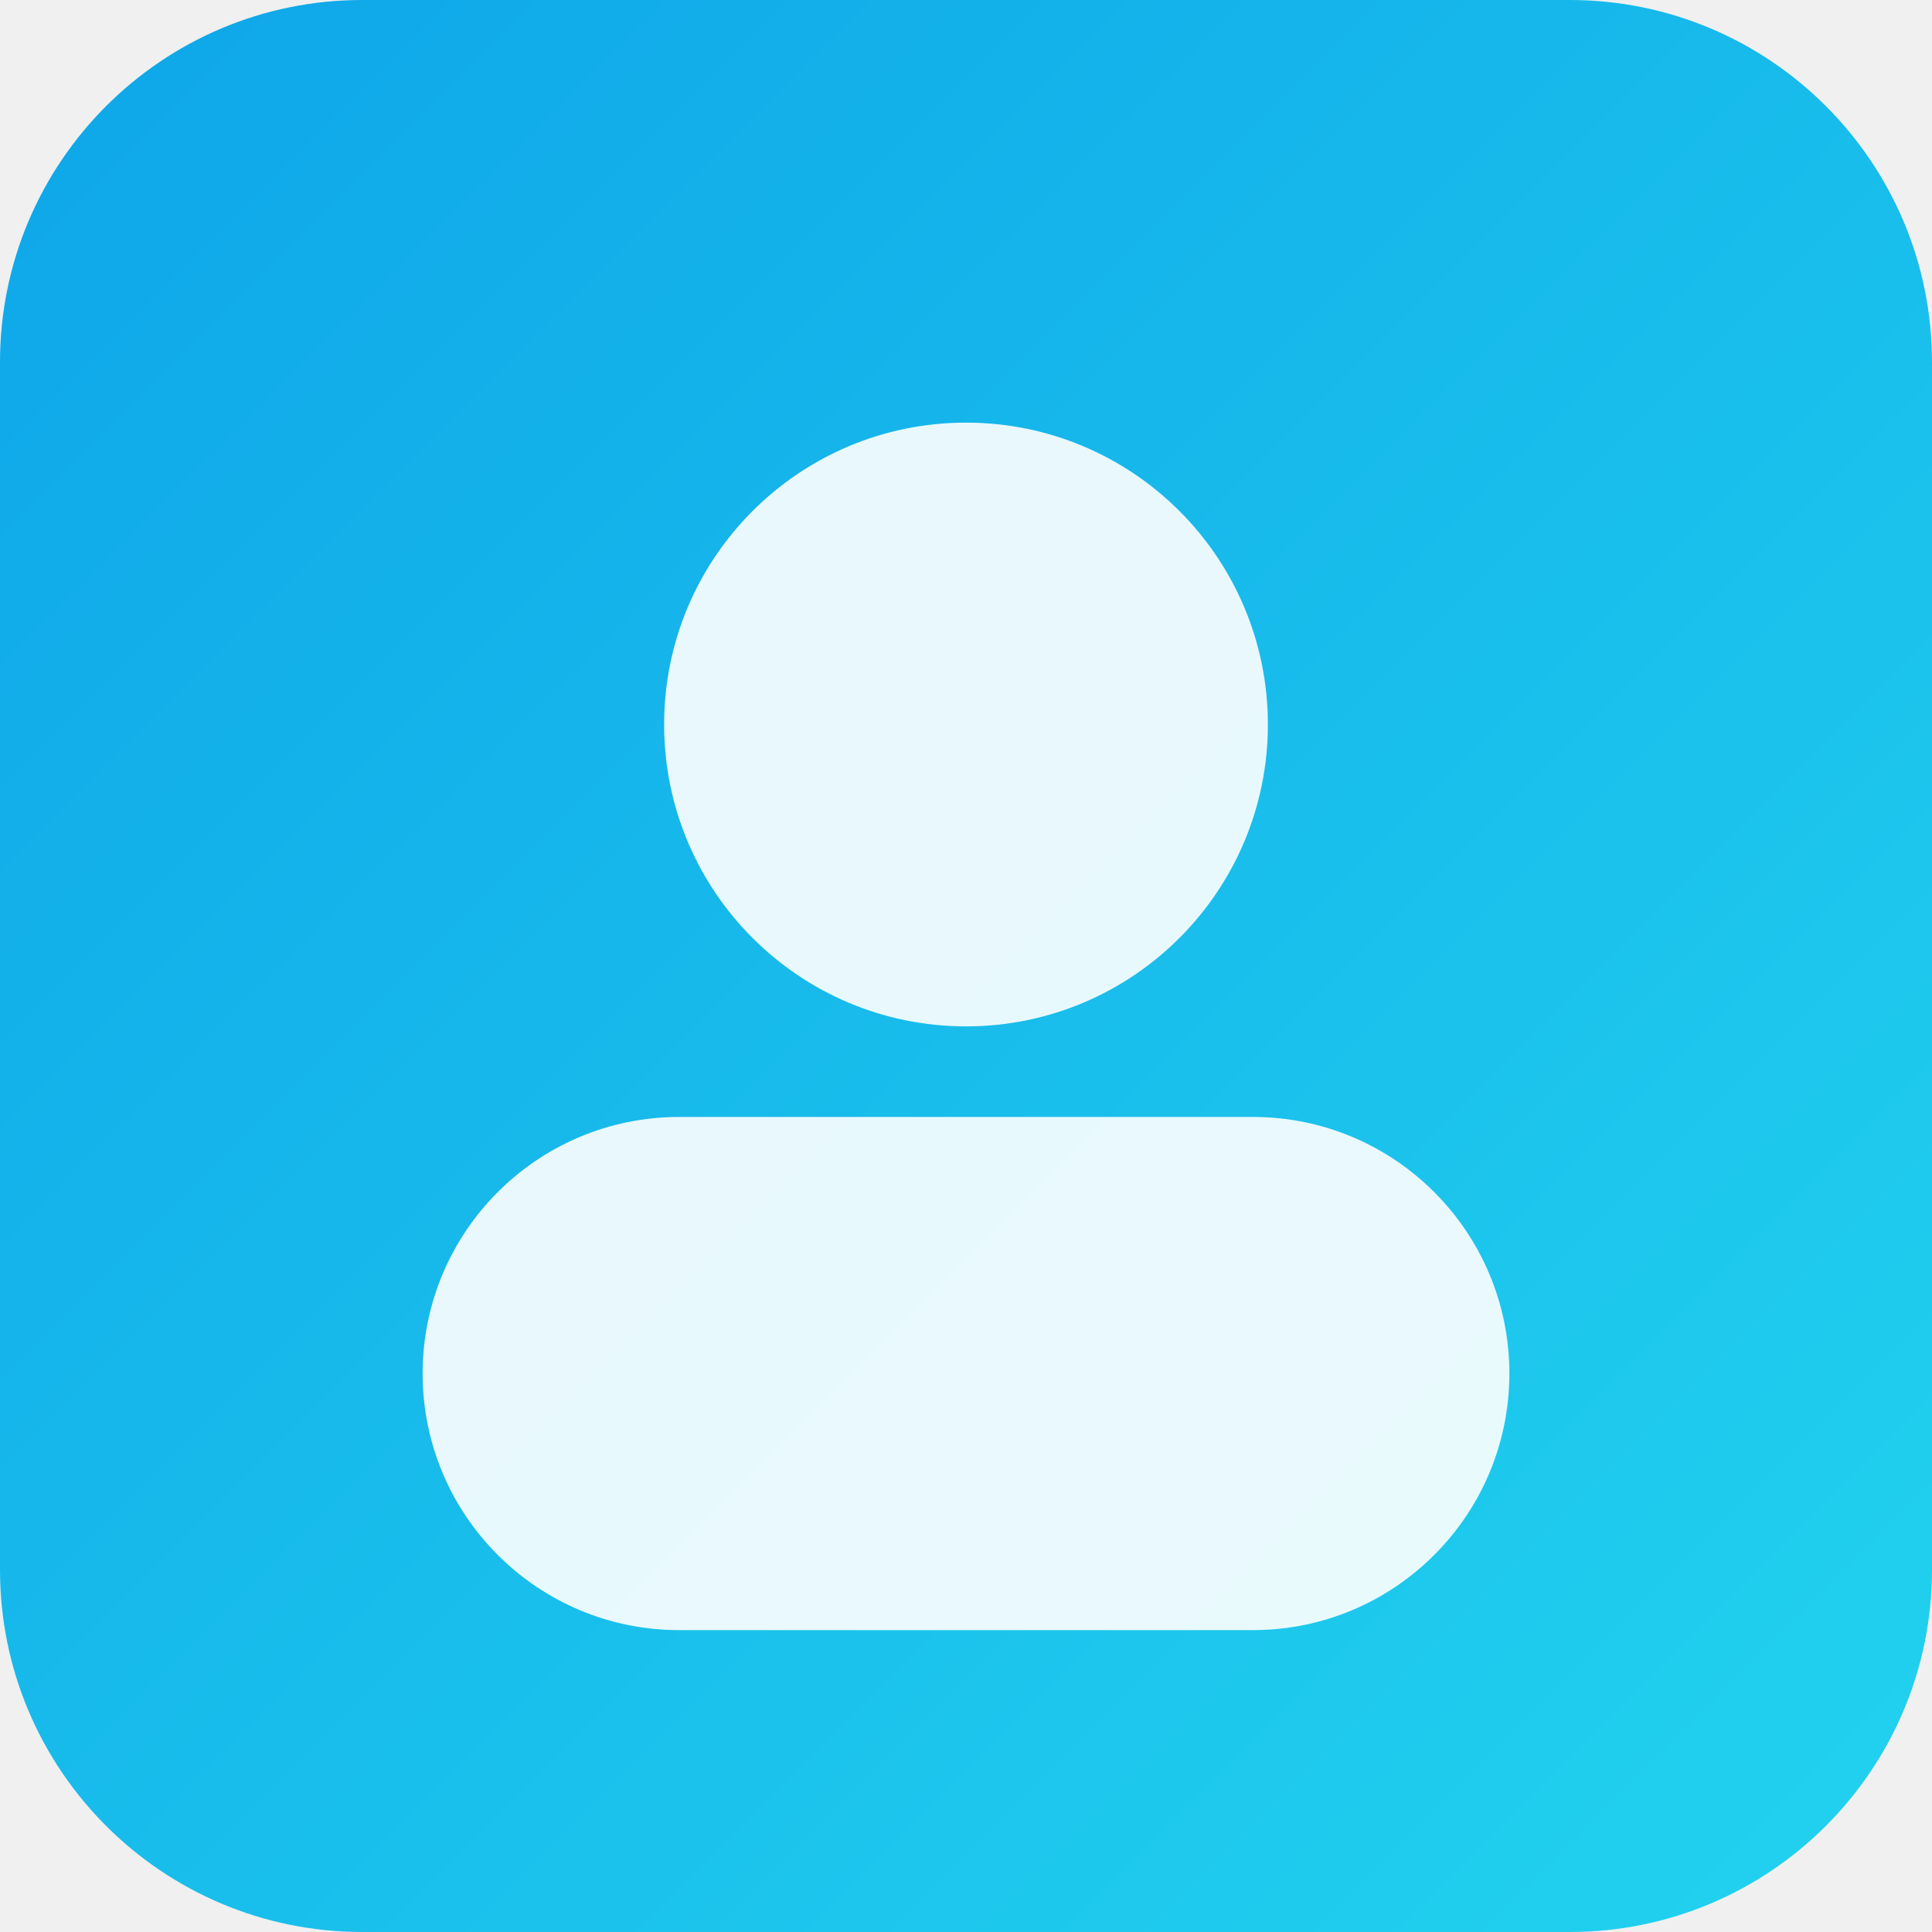
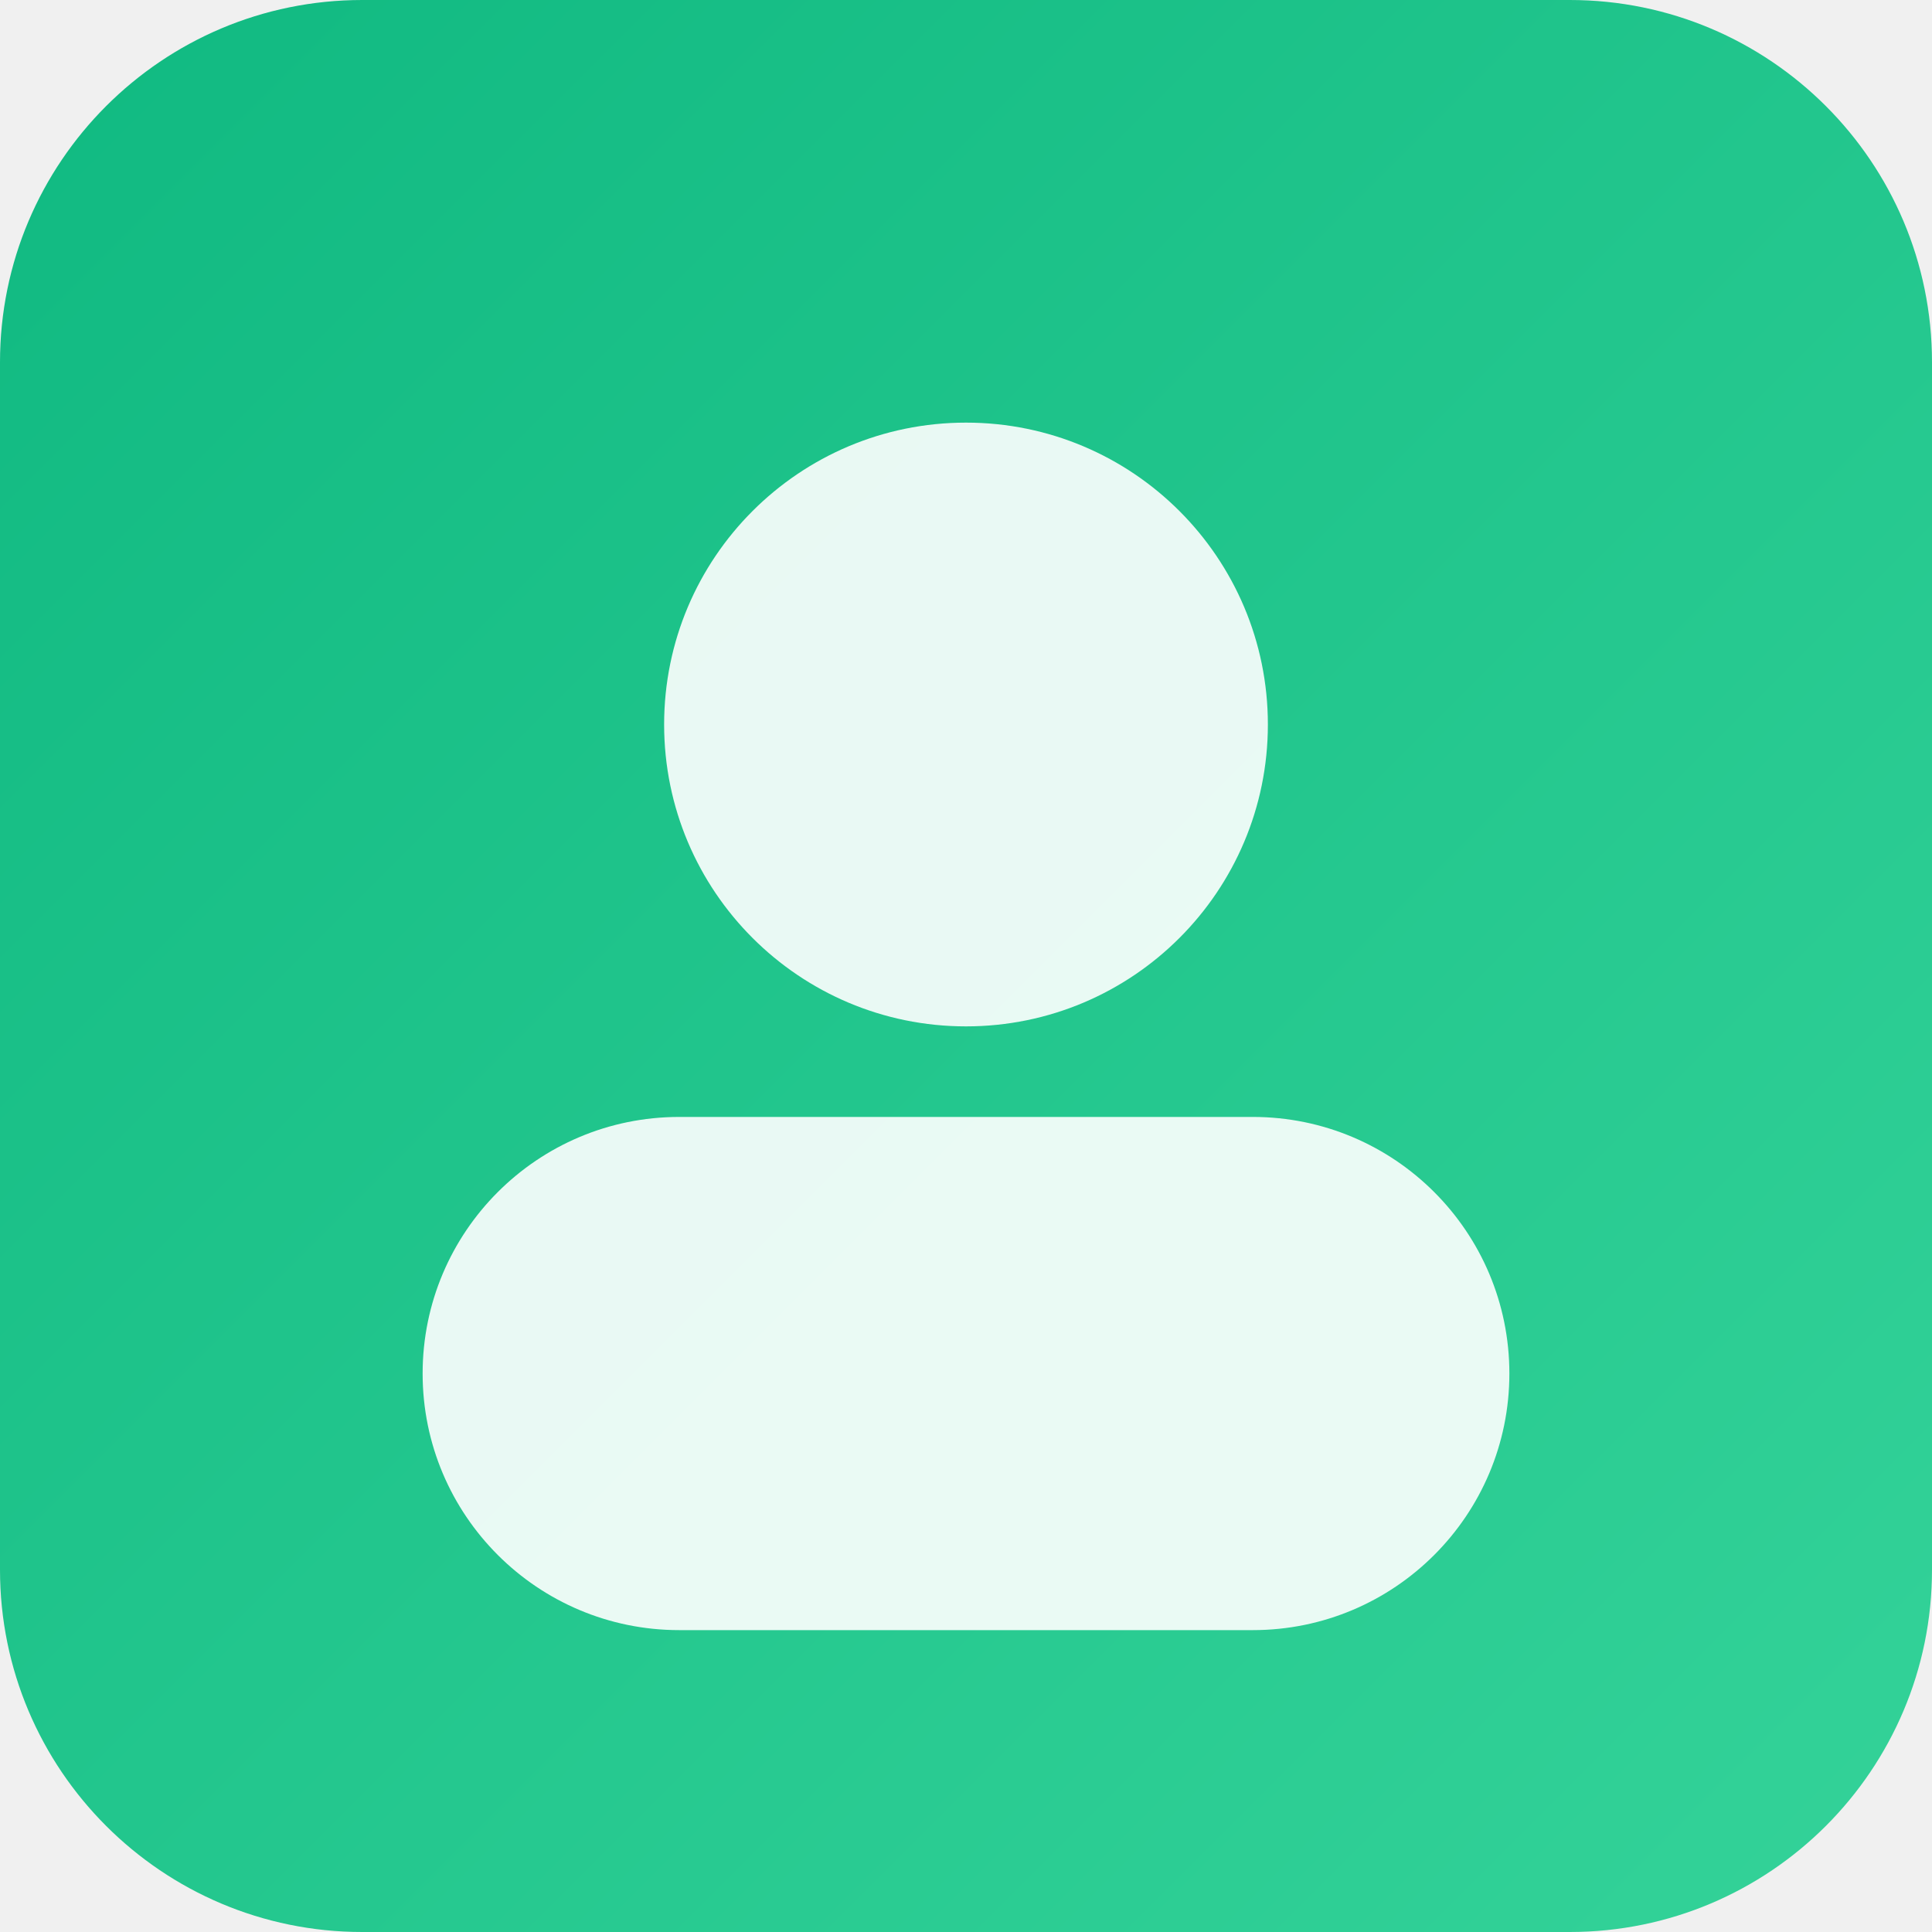
<svg xmlns="http://www.w3.org/2000/svg" viewBox="0 0 128 128">
  <defs>
    <linearGradient id="g" x1="0" y1="0" x2="1" y2="1">
-       <stop offset="0" stop-color="#0ea5e9" />
-       <stop offset="1" stop-color="#22d3ee" />
+       <stop offset="0" stop-color="#10b981" />
+       <stop offset="1" stop-color="#34d399" />
    </linearGradient>
  </defs>
  <rect width="128" height="128" rx="24" fill="url(#g)" />
  <circle cx="64" cy="48" r="20" fill="white" opacity="0.9" />
  <rect x="28" y="74" width="72" height="34" rx="17" fill="white" opacity="0.9" />
</svg>
